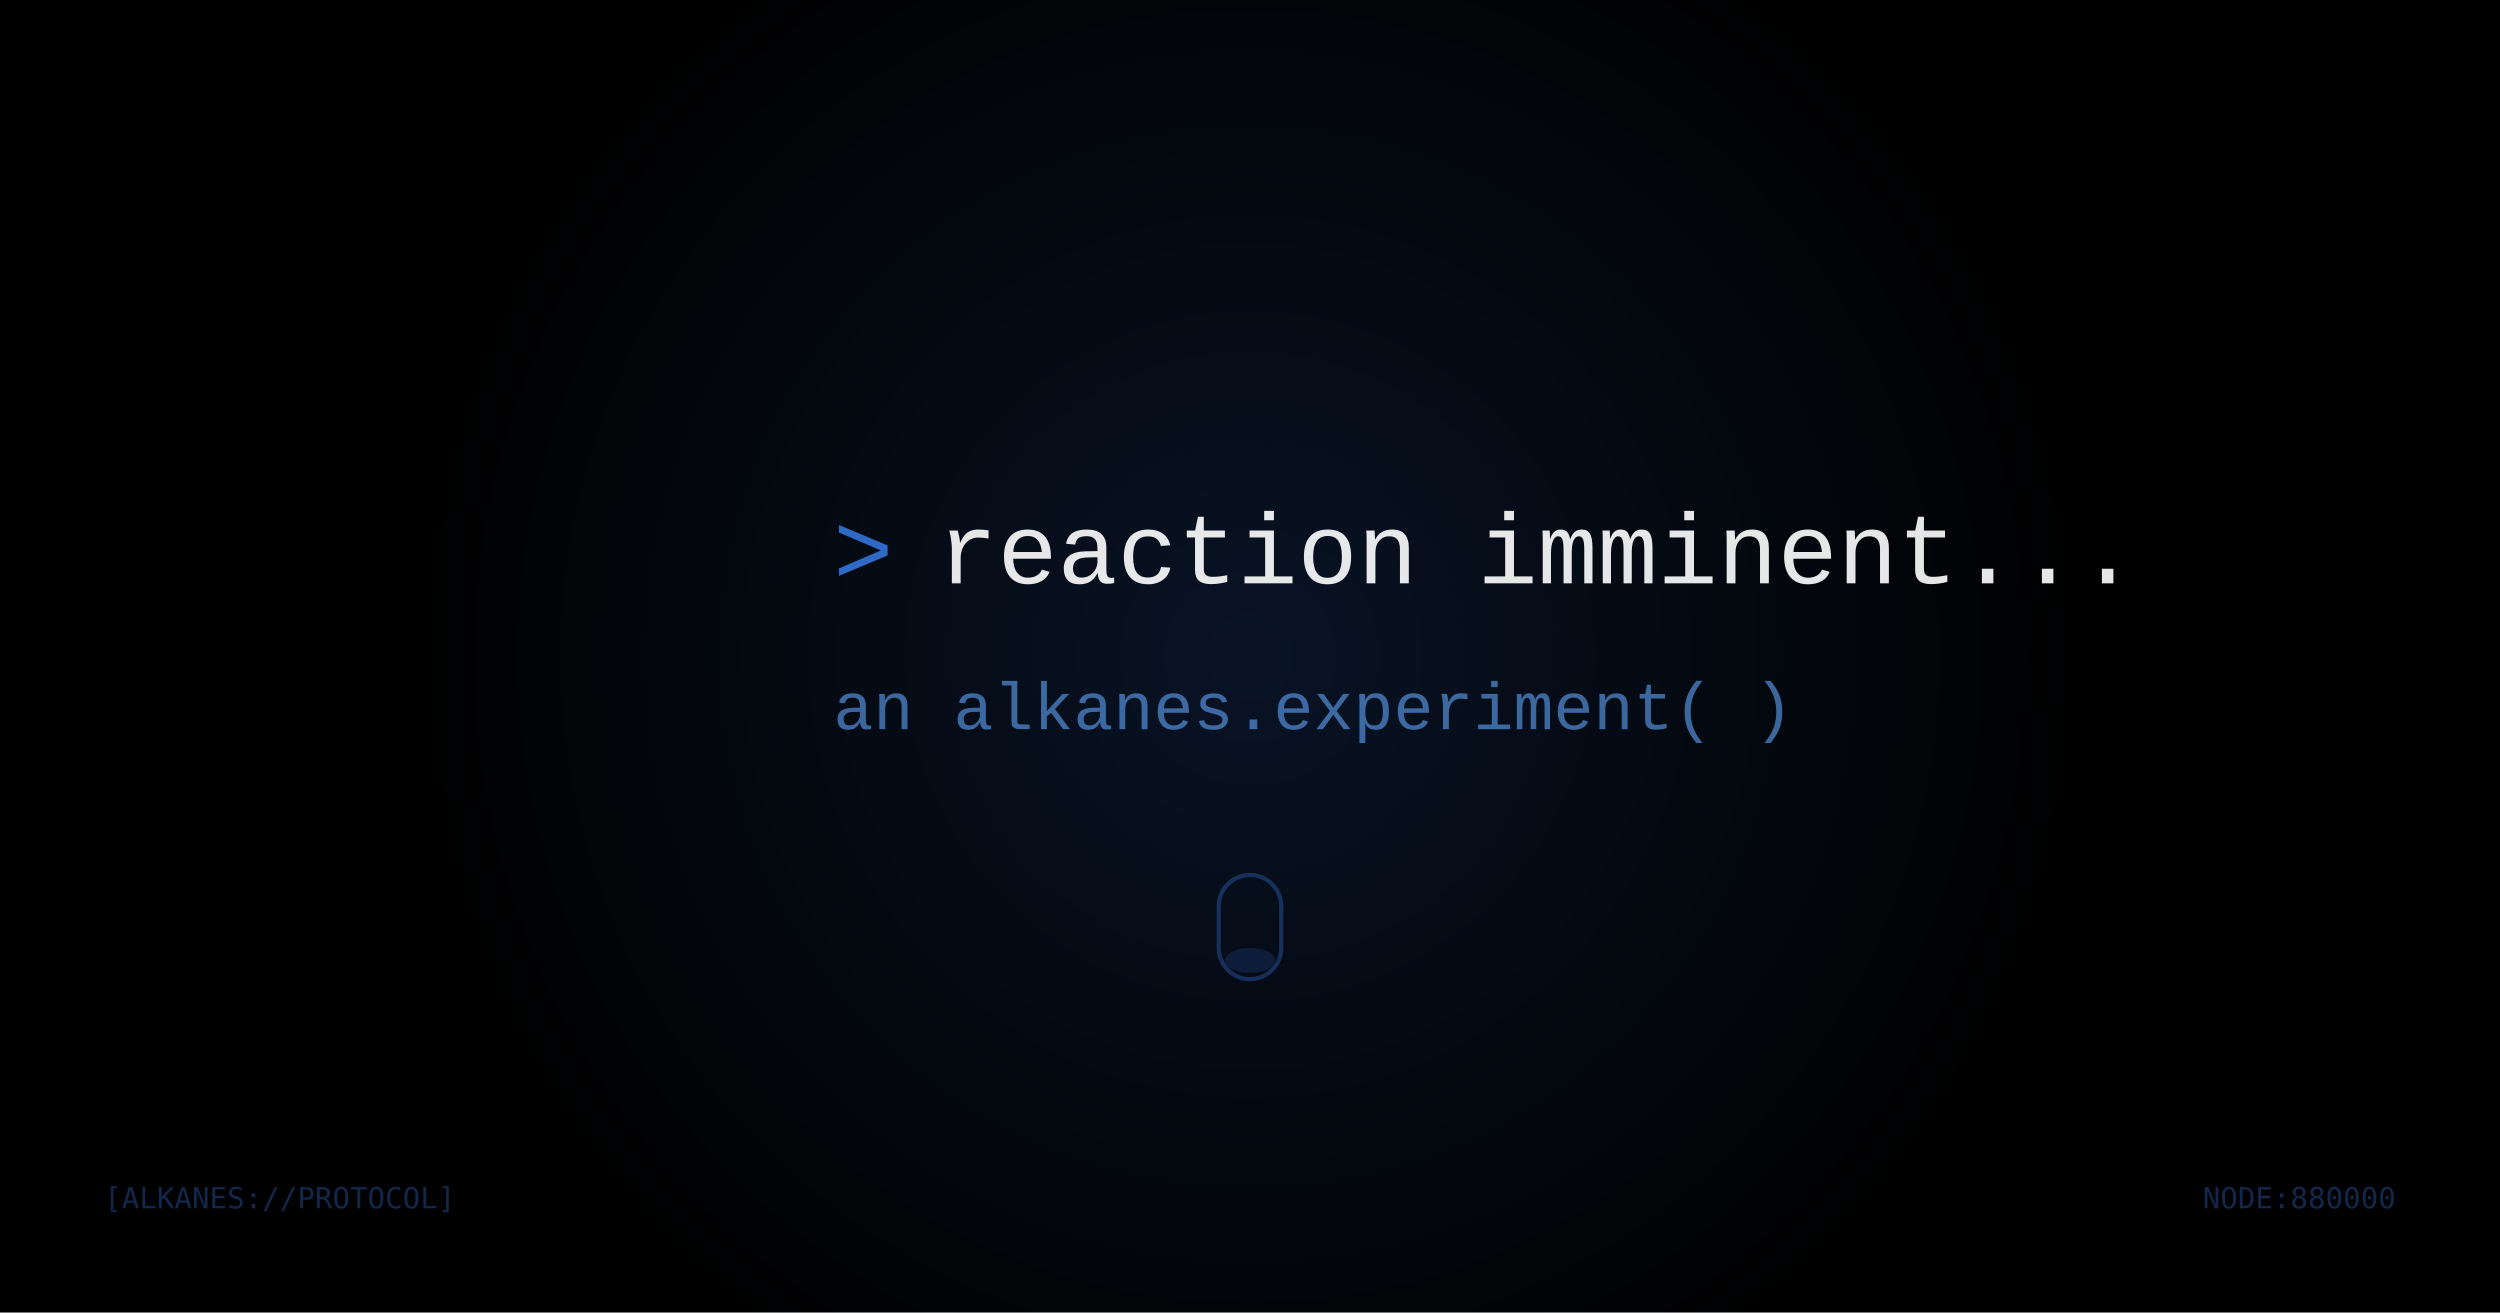
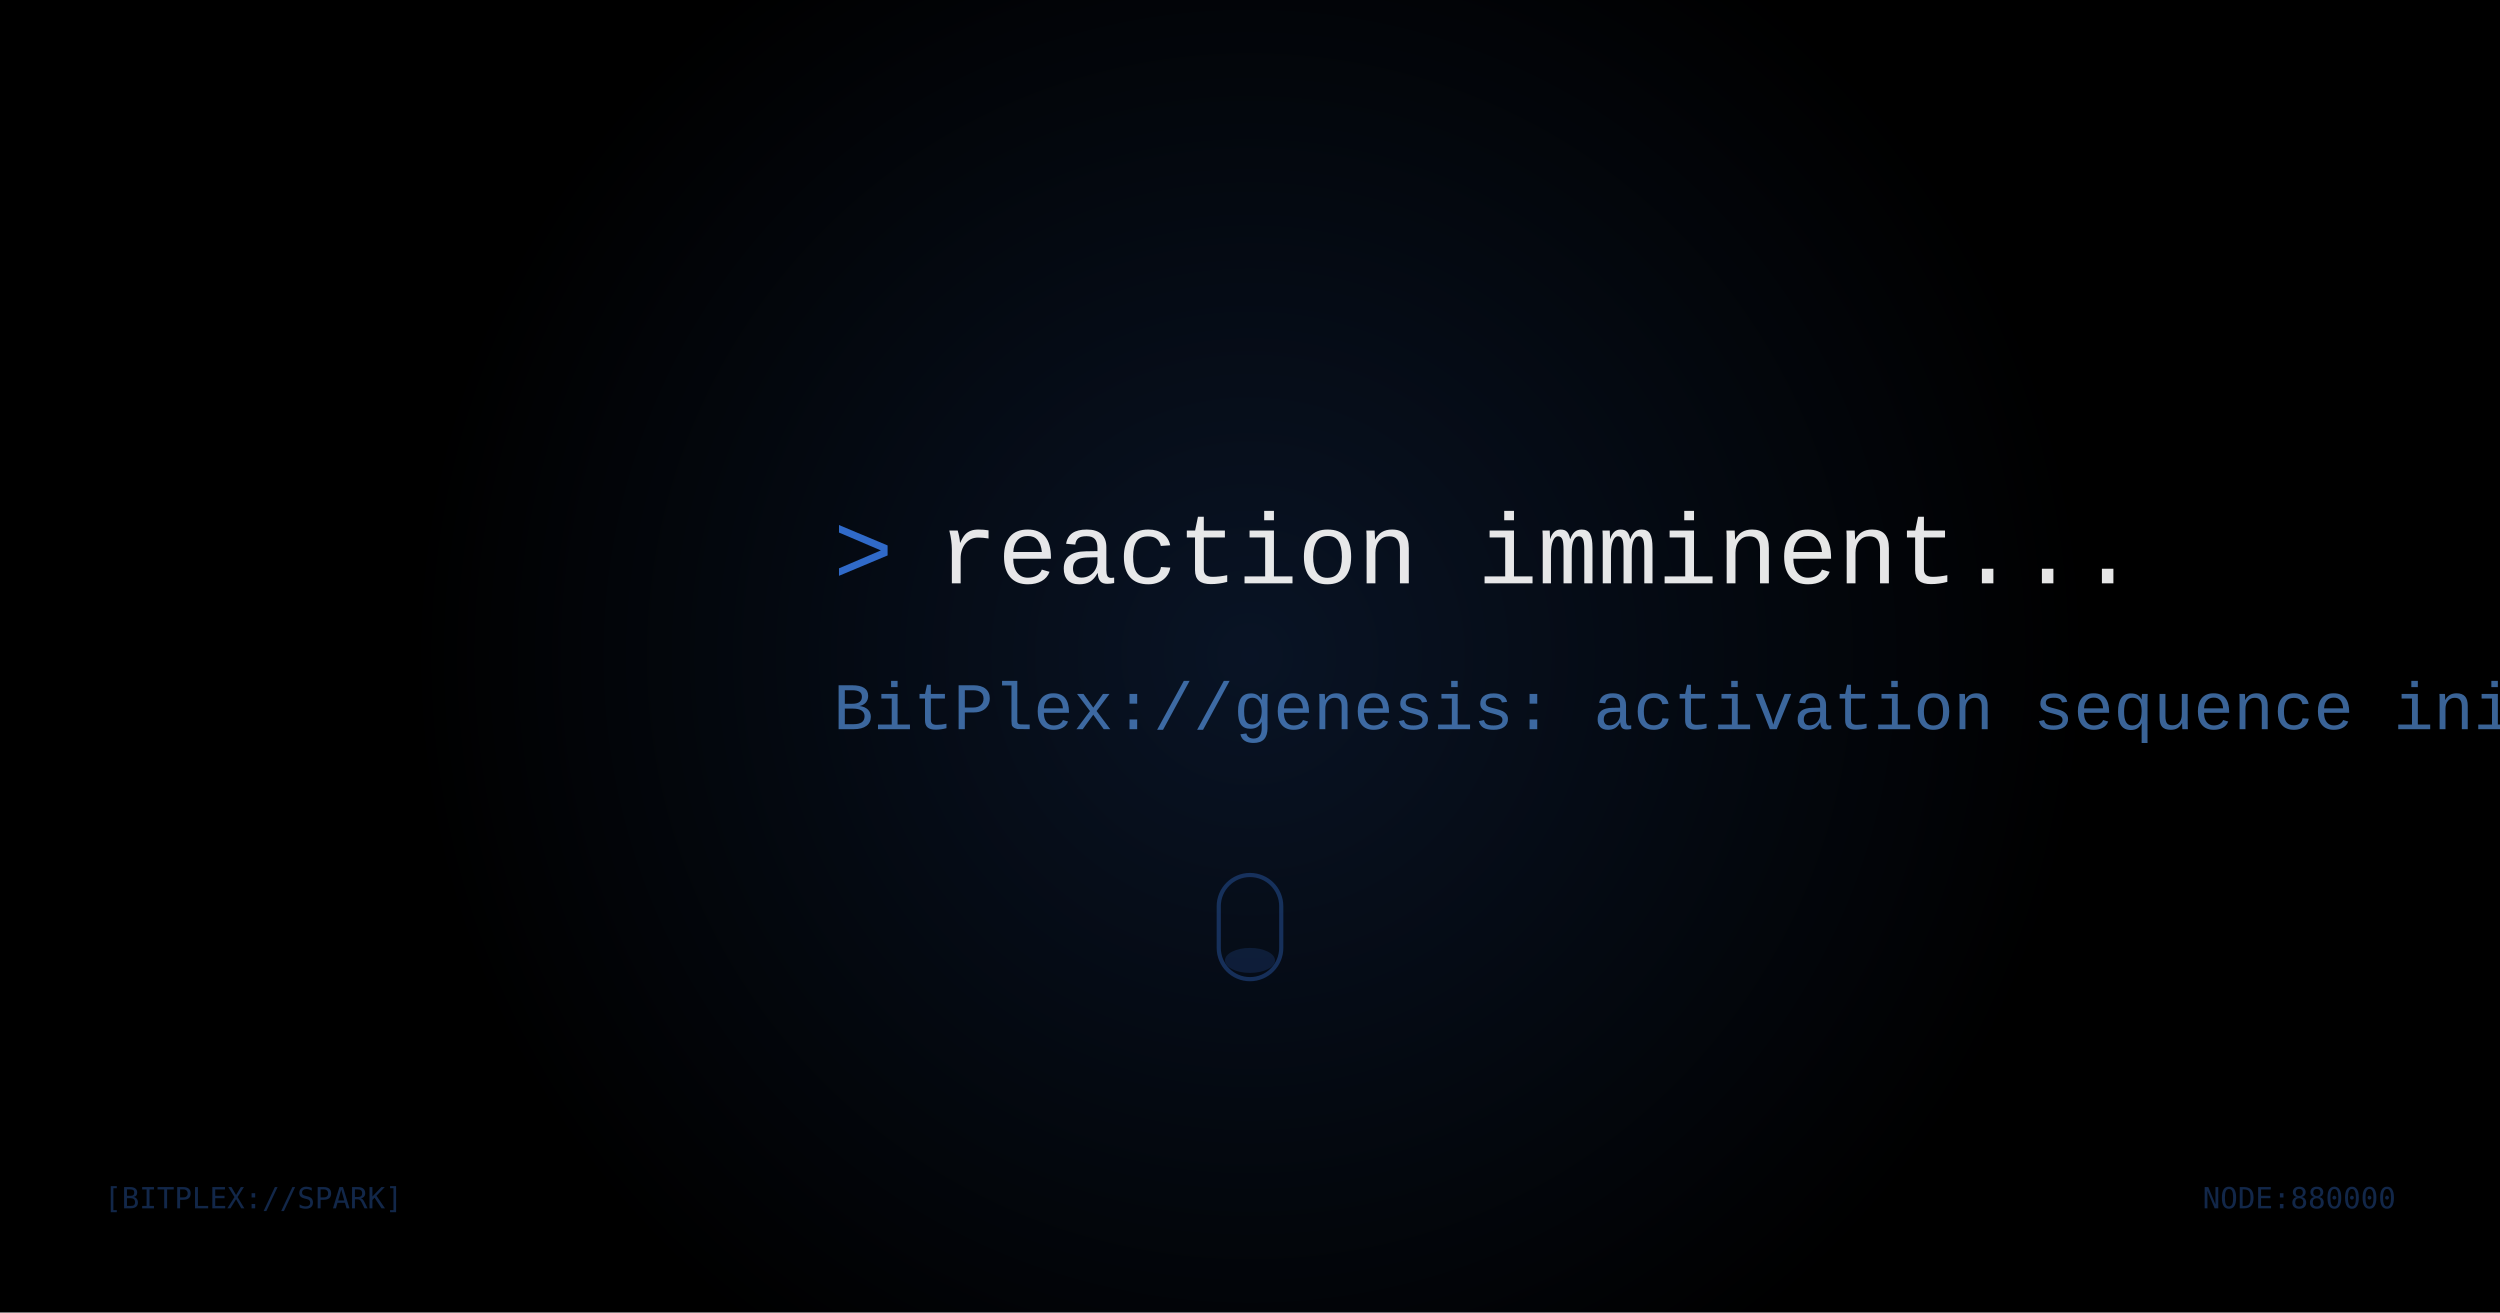
<svg xmlns="http://www.w3.org/2000/svg" width="1200" height="630" viewBox="0 0 1200 630">
  <defs>
    <radialGradient id="centerGlow">
      <stop offset="0%" style="stop-color:rgba(59,130,246,0.15)" />
      <stop offset="100%" style="stop-color:rgba(59,130,246,0)" />
    </radialGradient>
    <filter id="blur">
      <feGaussianBlur stdDeviation="2" />
    </filter>
  </defs>
  <rect width="1200" height="630" fill="#000000" />
  <circle cx="600" cy="315" r="400" fill="url(#centerGlow)" />
  <g font-family="'Courier New', monospace">
    <text x="400" y="280" font-size="48" fill="#3b82f6" opacity="0.8">
      &gt; 
    </text>
    <text x="450" y="280" font-size="48" fill="white" opacity="0.9">
      reaction imminent...
    </text>
    <text x="400" y="350" font-size="32" fill="#60a5fa" opacity="0.6">
-       an alkanes.experiment( )
+       BitPlex://genesis: activation sequence initiated
    </text>
  </g>
  <g transform="translate(600, 450)" opacity="0.3">
    <rect x="-15" y="-30" width="30" height="50" rx="15" fill="none" stroke="#3b82f6" stroke-width="2" />
    <rect x="-12" y="5" width="24" height="12" rx="12" fill="#3b82f6" opacity="0.5" />
  </g>
-   <text x="50" y="580" font-family="monospace" font-size="14" fill="#3b82f6" opacity="0.3">[ALKANES://PROTOCOL]</text>
+   <text x="50" y="580" font-family="monospace" font-size="14" fill="#3b82f6" opacity="0.3">[BITPLEX://SPARK]</text>
  <text x="1150" y="580" font-family="monospace" font-size="14" fill="#3b82f6" opacity="0.3" text-anchor="end">NODE:880000</text>
</svg>
